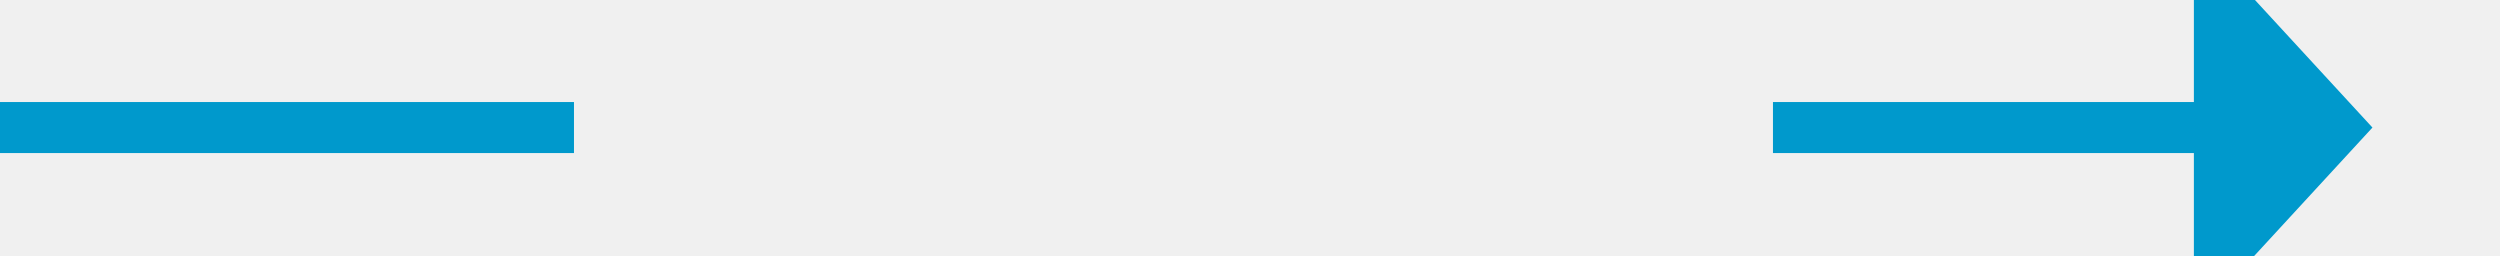
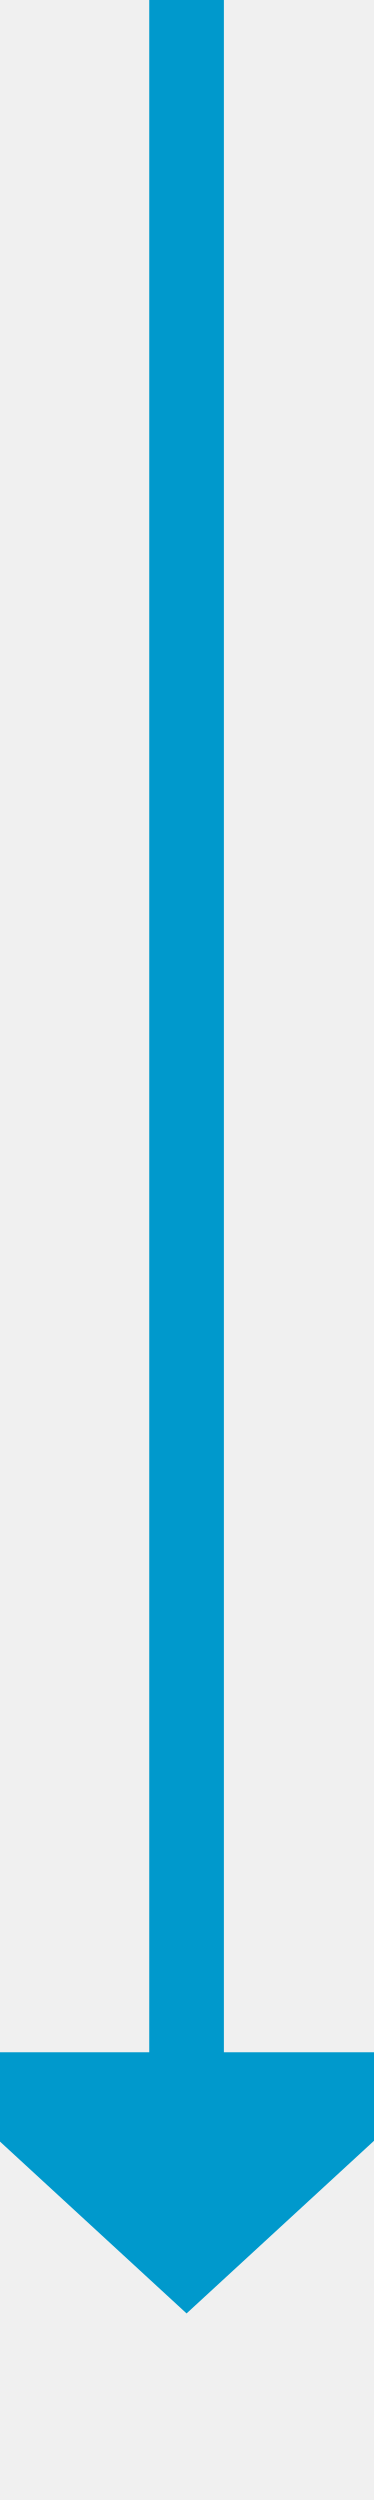
- <svg xmlns="http://www.w3.org/2000/svg" version="1.1" width="98px" height="10px" preserveAspectRatio="xMinYMid meet" viewBox="655 1509  98 8">
-   <defs>
-     <mask fill="white" id="clip483">
-       <path d="M 677.5 1499  L 724.5 1499  L 724.5 1527  L 677.5 1527  Z M 655 1499  L 758 1499  L 758 1527  L 655 1527  Z " fill-rule="evenodd" />
-     </mask>
-   </defs>
-   <path d="M 677.5 1513  L 655 1513  M 724.5 1513  L 742 1513  " stroke-width="2" stroke="#0099cc" fill="none" />
-   <path d="M 741 1520.6  L 748 1513  L 741 1505.4  L 741 1520.6  Z " fill-rule="nonzero" fill="#0099cc" stroke="none" mask="url(#clip483)" />
+ <svg xmlns="http://www.w3.org/2000/svg" version="1.1" width="10px" height="67px" preserveAspectRatio="xMidYMin meet" viewBox="601 1868  8 67">
+   <path d="M 605 1868  L 605 1924  " stroke-width="2" stroke="#0099cc" fill="none" />
+   <path d="M 597.4 1923  L 605 1930  L 612.6 1923  L 597.4 1923  Z " fill-rule="nonzero" fill="#0099cc" stroke="none" />
</svg>
